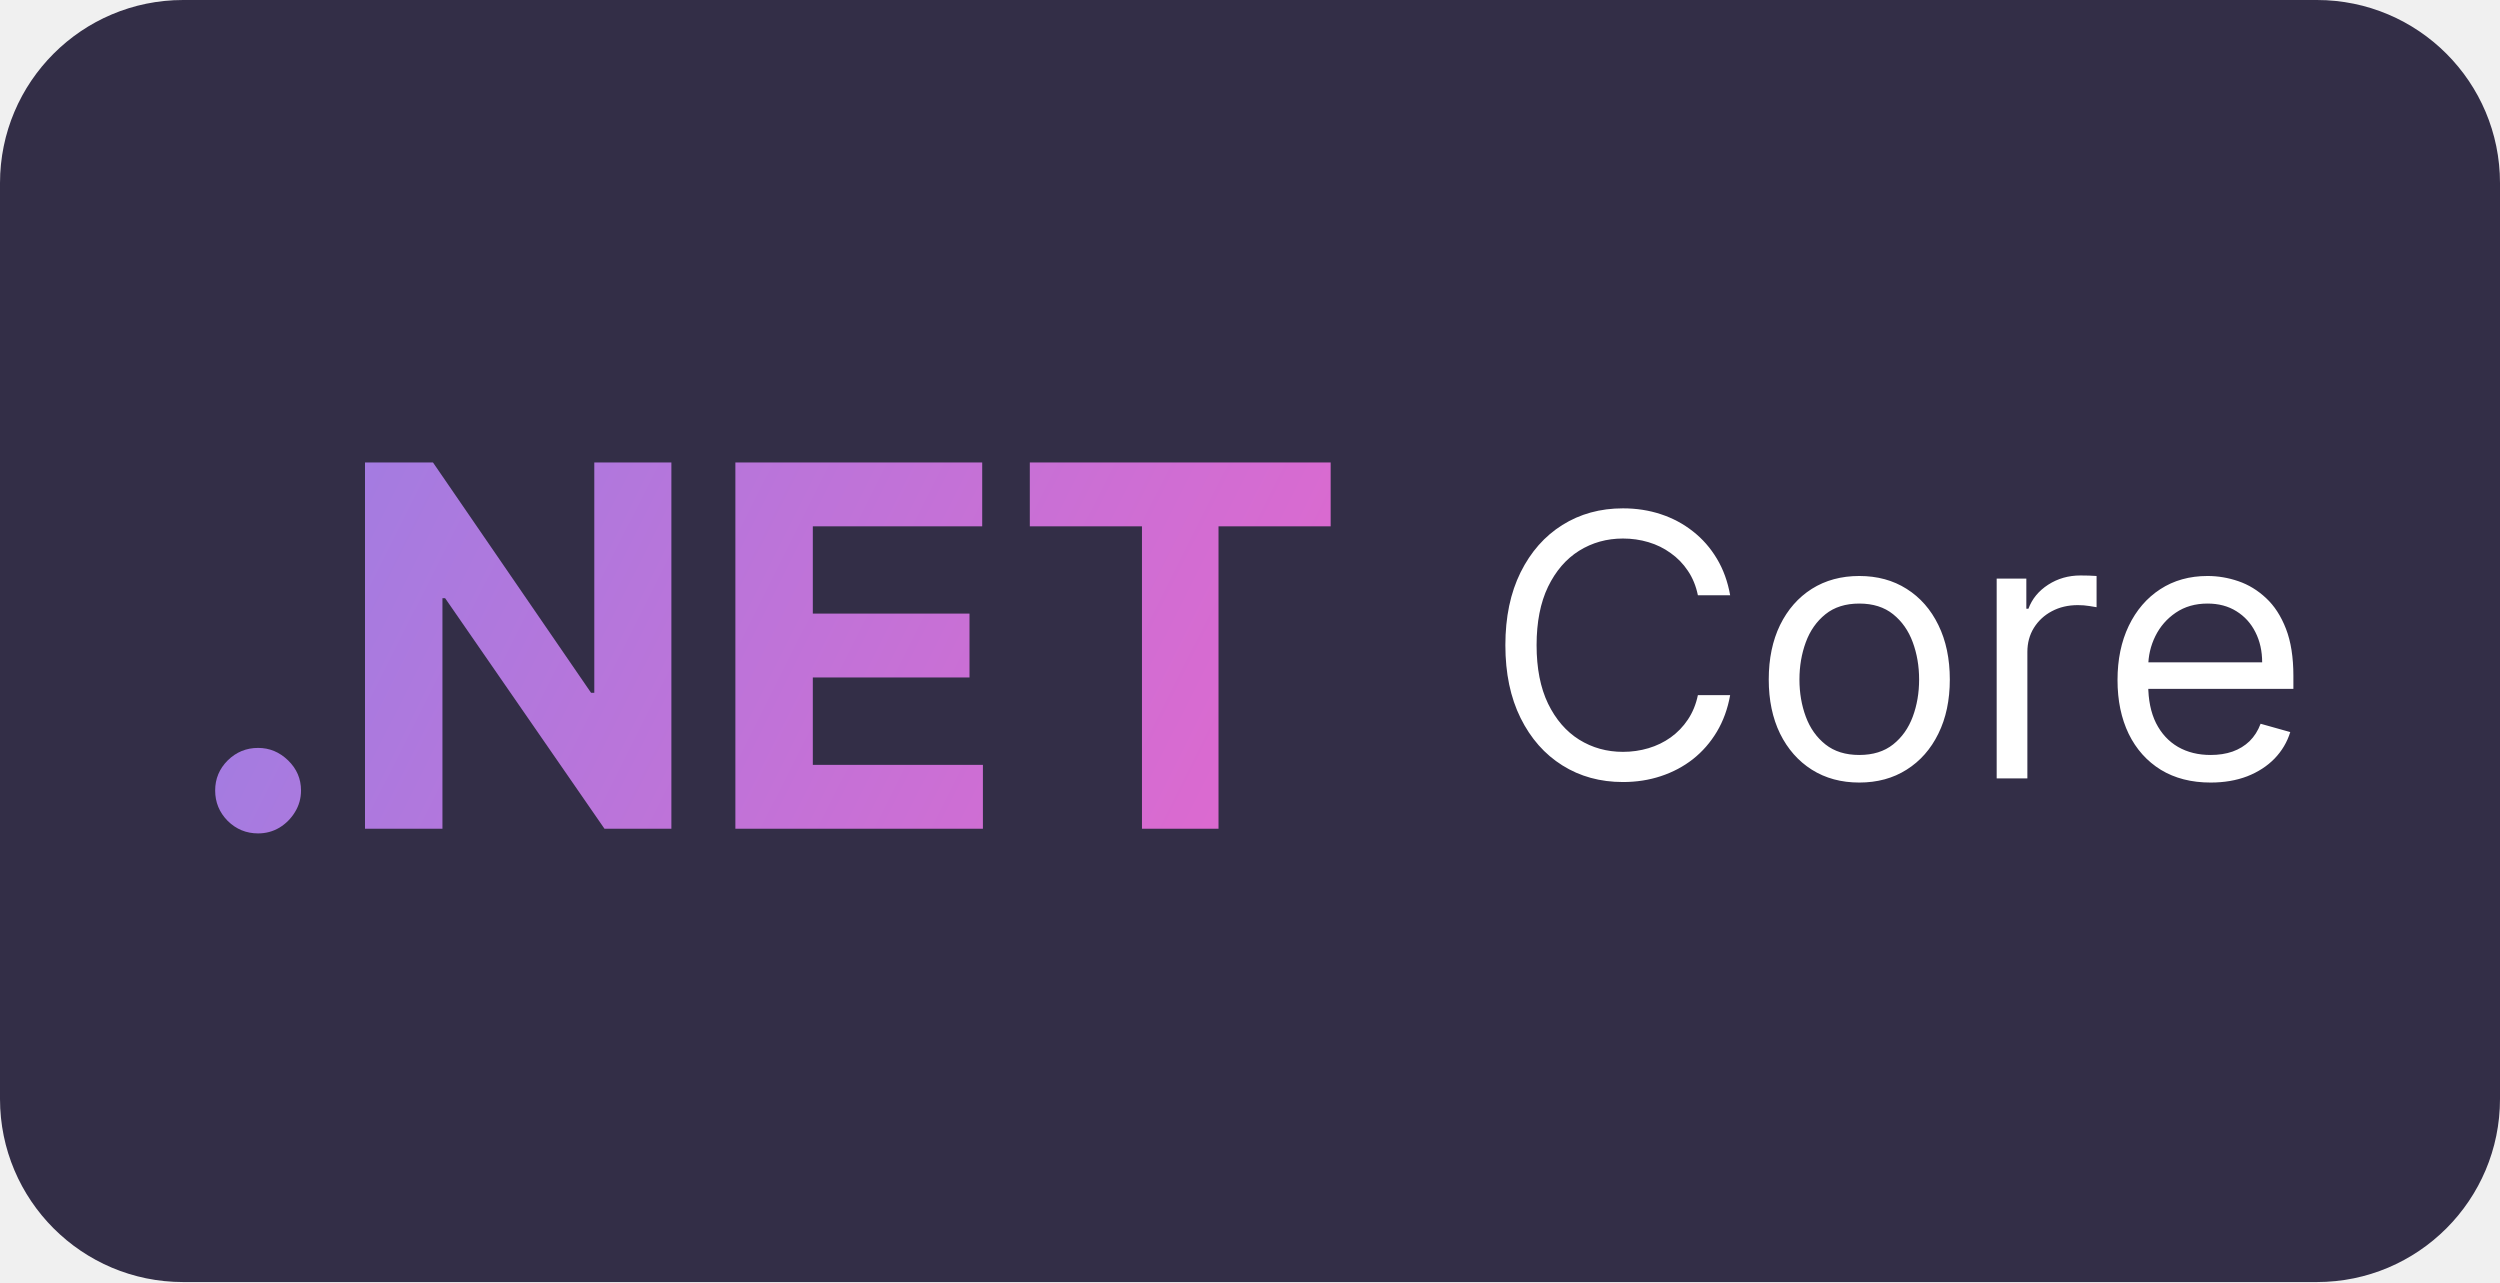
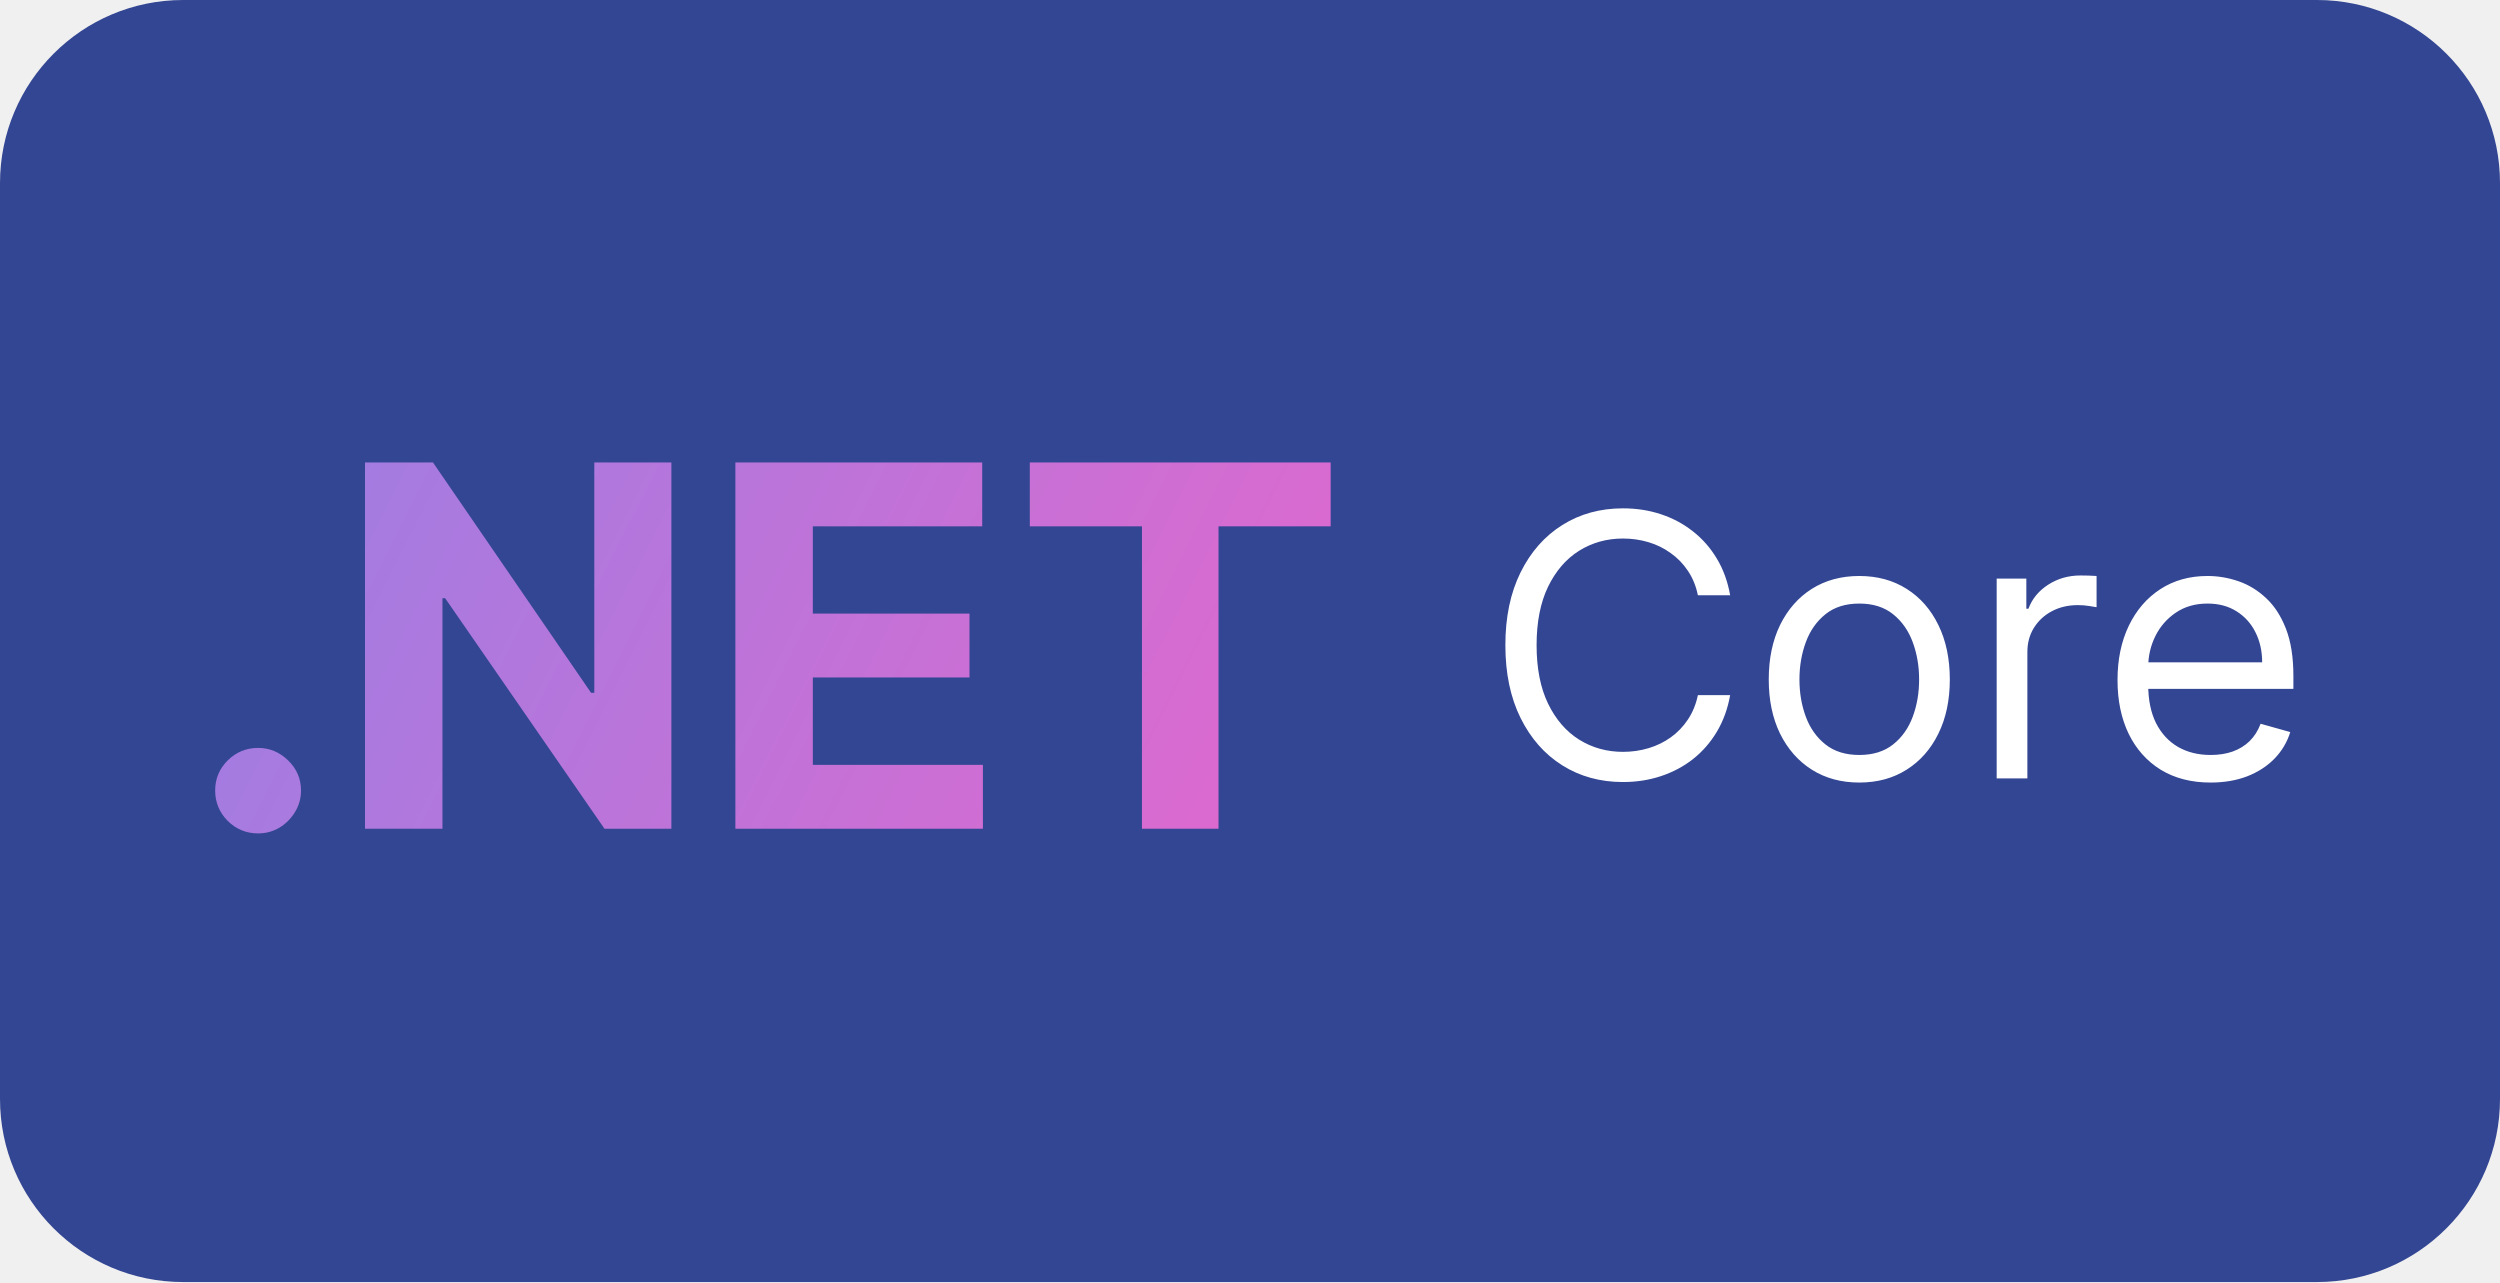
<svg xmlns="http://www.w3.org/2000/svg" width="273" height="140" viewBox="0 0 273 140" fill="none">
-   <rect width="273" height="140" rx="20" fill="#332E47" />
+   <rect width="273" height="140" rx="20" fill="#334693" />
  <path d="M28.184 91.008C26.895 91.008 25.788 90.552 24.863 89.641C23.952 88.716 23.496 87.609 23.496 86.32C23.496 85.044 23.952 83.951 24.863 83.039C25.788 82.128 26.895 81.672 28.184 81.672C29.434 81.672 30.527 82.128 31.465 83.039C32.402 83.951 32.871 85.044 32.871 86.32C32.871 87.18 32.65 87.967 32.207 88.684C31.777 89.387 31.211 89.953 30.508 90.383C29.805 90.799 29.03 91.008 28.184 91.008ZM73.315 50.5V90.5H66.011L48.608 65.324H48.315V90.5H39.858V50.5H47.28L64.546 75.656H64.897V50.5H73.315ZM80.303 90.5V50.5H107.256V57.473H88.76V67.004H105.869V73.977H88.76V83.527H107.334V90.5H80.303ZM112.456 57.473V50.5H145.308V57.473H133.062V90.5H124.702V57.473H112.456Z" fill="url(#paint0_linear_75_12)" />
  <path d="M188.932 65H185.409C185.201 63.987 184.836 63.097 184.315 62.33C183.804 61.562 183.179 60.919 182.44 60.398C181.711 59.867 180.902 59.47 180.011 59.205C179.121 58.939 178.193 58.807 177.227 58.807C175.466 58.807 173.87 59.252 172.44 60.142C171.02 61.032 169.888 62.344 169.045 64.077C168.212 65.81 167.795 67.936 167.795 70.454C167.795 72.974 168.212 75.099 169.045 76.832C169.888 78.565 171.02 79.877 172.44 80.767C173.87 81.657 175.466 82.102 177.227 82.102C178.193 82.102 179.121 81.97 180.011 81.704C180.902 81.439 181.711 81.046 182.44 80.526C183.179 79.995 183.804 79.347 184.315 78.579C184.836 77.803 185.201 76.913 185.409 75.909H188.932C188.667 77.396 188.184 78.726 187.483 79.901C186.782 81.075 185.911 82.074 184.869 82.898C183.828 83.712 182.658 84.332 181.361 84.758C180.073 85.185 178.695 85.398 177.227 85.398C174.746 85.398 172.54 84.792 170.608 83.579C168.676 82.367 167.156 80.644 166.048 78.409C164.94 76.174 164.386 73.523 164.386 70.454C164.386 67.386 164.94 64.735 166.048 62.5C167.156 60.265 168.676 58.542 170.608 57.33C172.54 56.117 174.746 55.511 177.227 55.511C178.695 55.511 180.073 55.724 181.361 56.151C182.658 56.577 183.828 57.202 184.869 58.026C185.911 58.84 186.782 59.834 187.483 61.008C188.184 62.173 188.667 63.504 188.932 65ZM203.033 85.454C201.064 85.454 199.335 84.986 197.849 84.048C196.371 83.111 195.216 81.799 194.383 80.114C193.559 78.428 193.147 76.458 193.147 74.204C193.147 71.932 193.559 69.948 194.383 68.253C195.216 66.558 196.371 65.242 197.849 64.304C199.335 63.367 201.064 62.898 203.033 62.898C205.003 62.898 206.727 63.367 208.204 64.304C209.691 65.242 210.846 66.558 211.67 68.253C212.503 69.948 212.92 71.932 212.92 74.204C212.92 76.458 212.503 78.428 211.67 80.114C210.846 81.799 209.691 83.111 208.204 84.048C206.727 84.986 205.003 85.454 203.033 85.454ZM203.033 82.443C204.53 82.443 205.761 82.06 206.727 81.293C207.692 80.526 208.407 79.517 208.871 78.267C209.335 77.017 209.567 75.663 209.567 74.204C209.567 72.746 209.335 71.387 208.871 70.128C208.407 68.868 207.692 67.85 206.727 67.074C205.761 66.297 204.53 65.909 203.033 65.909C201.537 65.909 200.306 66.297 199.34 67.074C198.374 67.85 197.659 68.868 197.195 70.128C196.731 71.387 196.499 72.746 196.499 74.204C196.499 75.663 196.731 77.017 197.195 78.267C197.659 79.517 198.374 80.526 199.34 81.293C200.306 82.06 201.537 82.443 203.033 82.443ZM218.037 85V63.182H221.276V66.477H221.503C221.901 65.398 222.62 64.522 223.662 63.849C224.704 63.177 225.878 62.841 227.185 62.841C227.431 62.841 227.739 62.846 228.108 62.855C228.477 62.865 228.757 62.879 228.946 62.898V66.307C228.832 66.278 228.572 66.236 228.165 66.179C227.767 66.113 227.346 66.079 226.901 66.079C225.84 66.079 224.893 66.302 224.06 66.747C223.236 67.183 222.582 67.789 222.099 68.565C221.626 69.332 221.389 70.208 221.389 71.193V85H218.037ZM241.403 85.454C239.301 85.454 237.488 84.99 235.963 84.062C234.448 83.125 233.278 81.818 232.455 80.142C231.64 78.456 231.233 76.496 231.233 74.261C231.233 72.026 231.64 70.057 232.455 68.352C233.278 66.638 234.424 65.303 235.892 64.347C237.369 63.381 239.093 62.898 241.062 62.898C242.199 62.898 243.321 63.087 244.429 63.466C245.537 63.845 246.545 64.46 247.455 65.312C248.364 66.155 249.088 67.273 249.628 68.665C250.168 70.057 250.438 71.771 250.438 73.807V75.227H233.619V72.329H247.028C247.028 71.099 246.782 70 246.29 69.034C245.807 68.068 245.116 67.306 244.216 66.747C243.326 66.188 242.275 65.909 241.062 65.909C239.727 65.909 238.572 66.24 237.597 66.903C236.631 67.557 235.887 68.409 235.366 69.46C234.846 70.511 234.585 71.638 234.585 72.841V74.773C234.585 76.421 234.869 77.817 235.438 78.963C236.015 80.099 236.815 80.966 237.838 81.562C238.861 82.15 240.049 82.443 241.403 82.443C242.284 82.443 243.08 82.32 243.79 82.074C244.509 81.818 245.13 81.439 245.651 80.938C246.171 80.426 246.574 79.792 246.858 79.034L250.097 79.943C249.756 81.042 249.183 82.008 248.378 82.841C247.573 83.665 246.579 84.309 245.395 84.773C244.211 85.227 242.881 85.454 241.403 85.454Z" fill="white" />
  <defs>
    <linearGradient id="paint0_linear_75_12" x1="148" y1="103.5" x2="18.921" y2="38.648" gradientUnits="userSpaceOnUse">
      <stop stop-color="#E666CC" />
      <stop offset="1" stop-color="#9780E5" />
    </linearGradient>
  </defs>
</svg>
